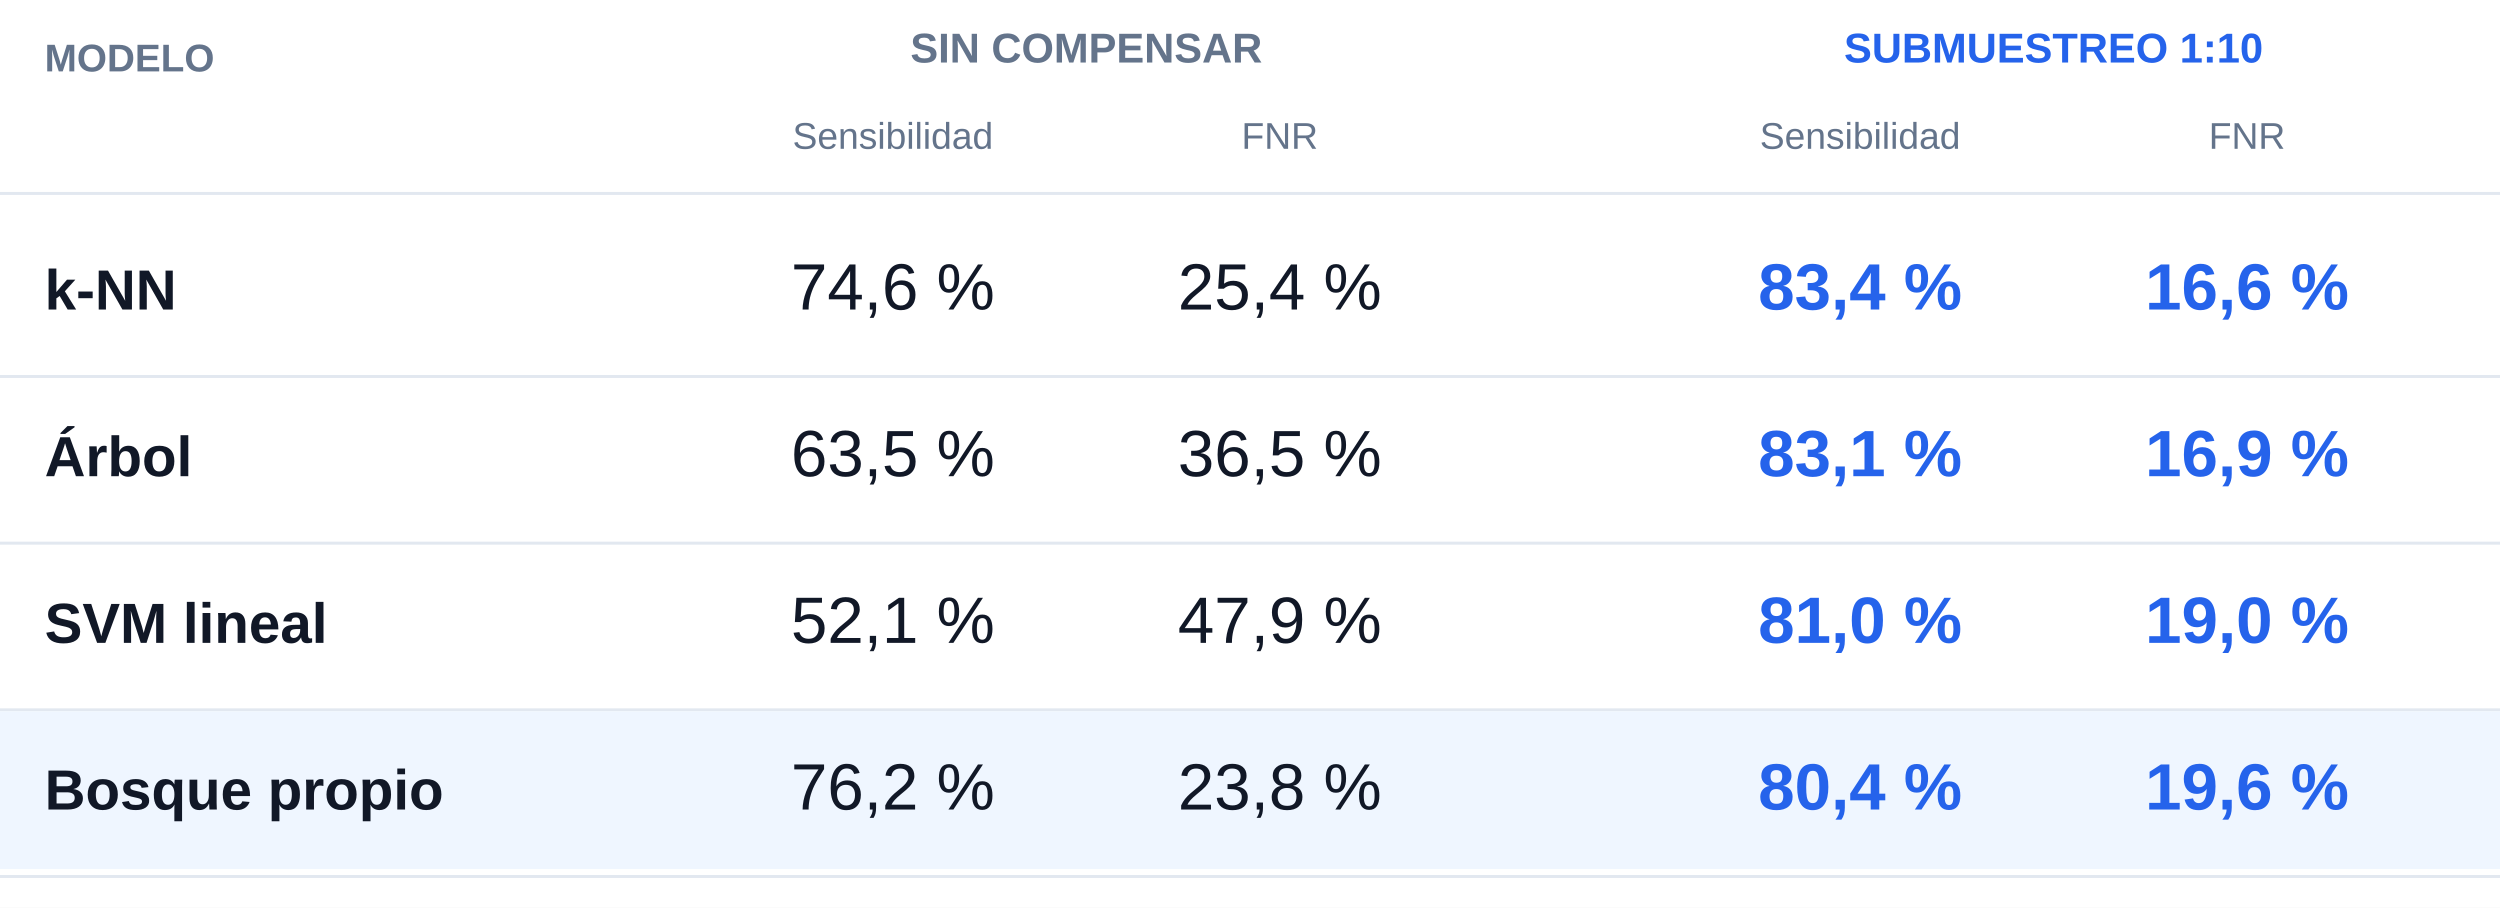
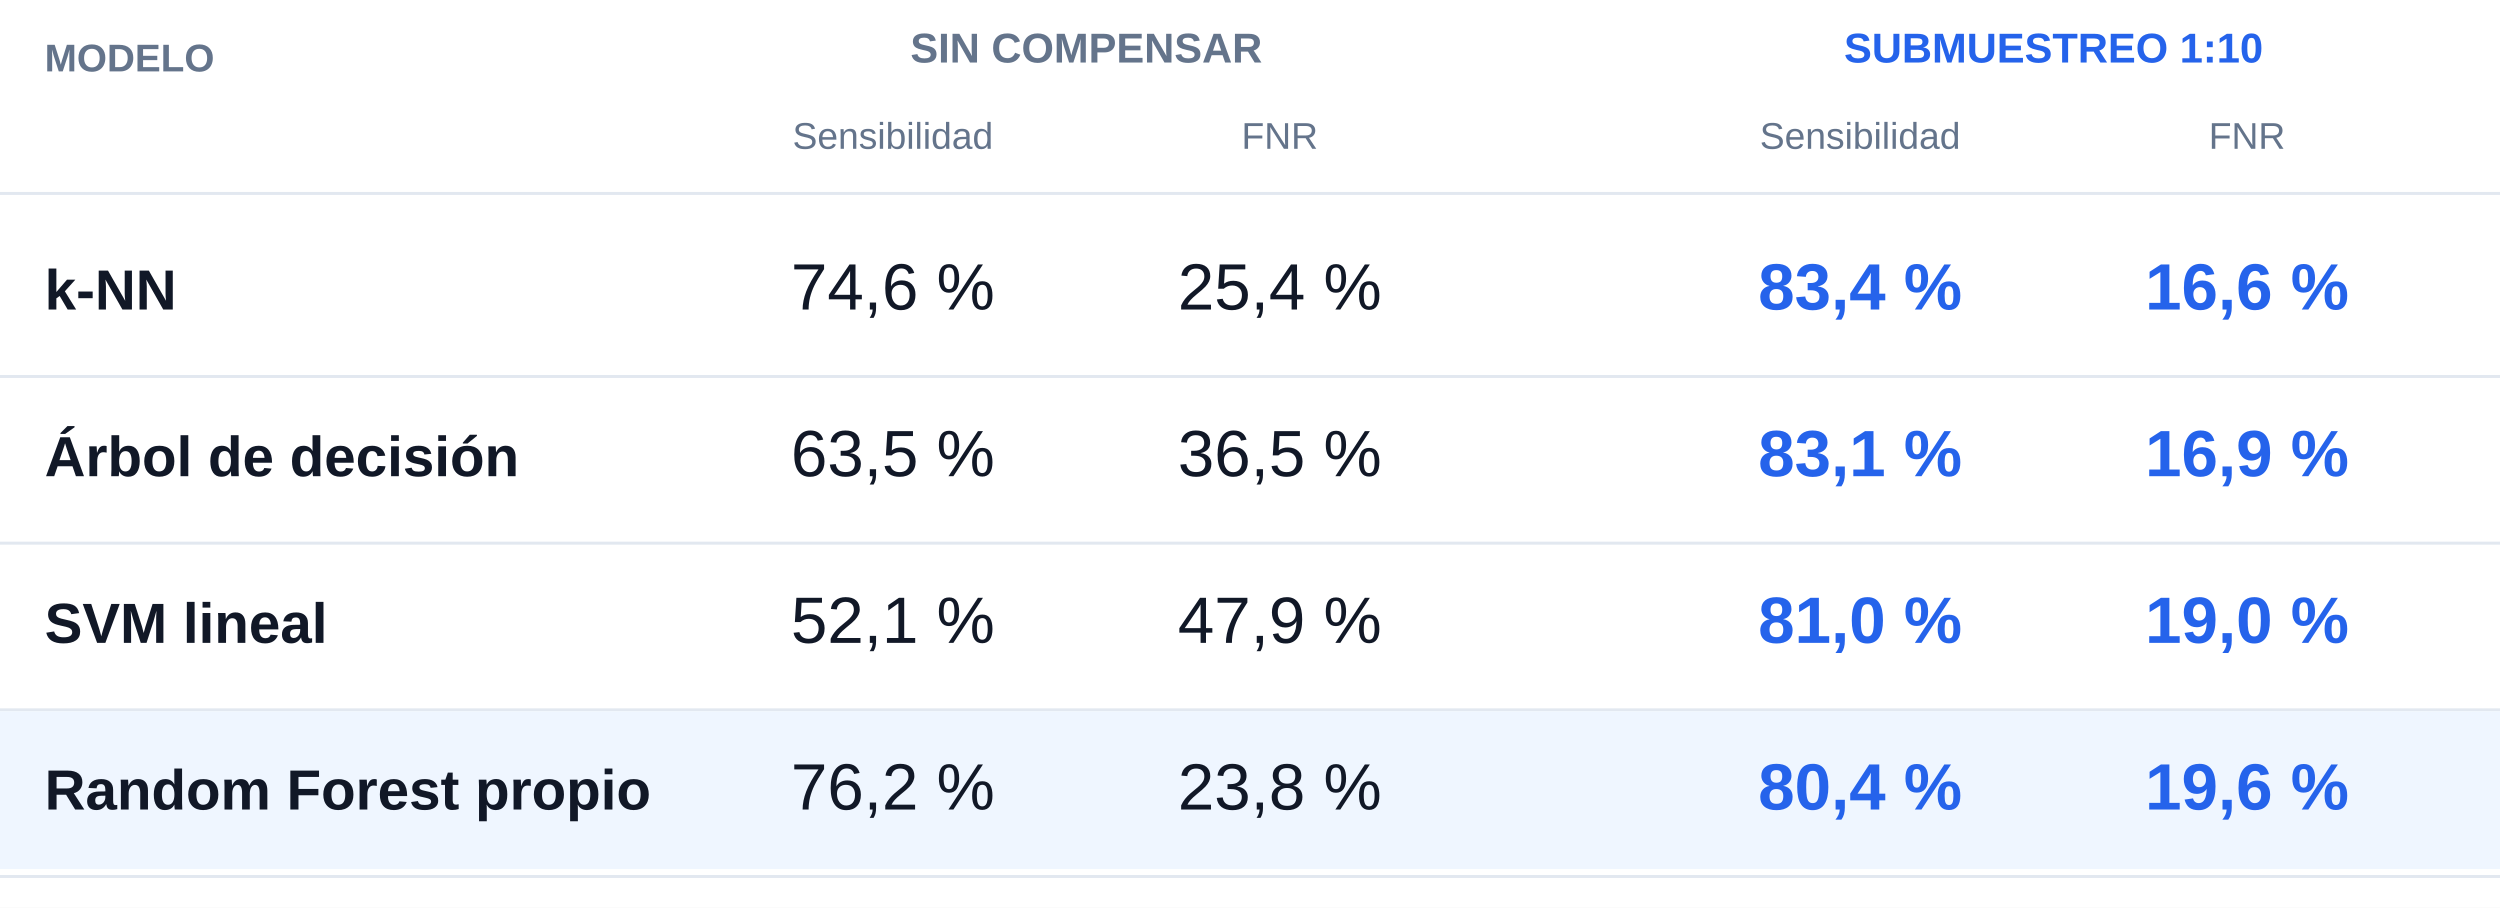
<svg xmlns="http://www.w3.org/2000/svg" width="1680" height="610" viewBox="0 0 1680 610">
  <rect width="1680" height="610" fill="#FFFFFF" />
  <text x="30" y="48" font-family="Arial, sans-serif" font-size="26" font-weight="700" fill="#64748B" text-anchor="start">MODELO</text>
  <text x="730" y="42" font-family="Arial, sans-serif" font-size="28" font-weight="700" fill="#64748B" text-anchor="middle">SIN COMPENSAR</text>
  <text x="1380" y="42" font-family="Arial, sans-serif" font-size="28" font-weight="700" fill="#2563EB" text-anchor="middle">SUBMUESTREO 1:10</text>
  <text x="600" y="100" font-family="Arial, sans-serif" font-size="25" font-weight="400" fill="#64748B" text-anchor="middle">Sensibilidad</text>
  <text x="860" y="100" font-family="Arial, sans-serif" font-size="25" font-weight="400" fill="#64748B" text-anchor="middle">FNR</text>
  <text x="1250" y="100" font-family="Arial, sans-serif" font-size="25" font-weight="400" fill="#64748B" text-anchor="middle">Sensibilidad</text>
  <text x="1510" y="100" font-family="Arial, sans-serif" font-size="25" font-weight="400" fill="#64748B" text-anchor="middle">FNR</text>
  <path d="M 0 130 H 1680" stroke="#E2E8F0" stroke-width="2" />
  <text x="30" y="208" font-family="Arial, sans-serif" font-size="38" font-weight="700" fill="#111827" text-anchor="start">k-NN</text>
  <text x="600" y="208" font-family="Arial, sans-serif" font-size="44" font-weight="400" fill="#111827" text-anchor="middle">74,6 %</text>
  <text x="860" y="208" font-family="Arial, sans-serif" font-size="44" font-weight="400" fill="#111827" text-anchor="middle">25,4 %</text>
  <text x="1250" y="208" font-family="Arial, sans-serif" font-size="44" font-weight="600" fill="#2563EB" text-anchor="middle">83,4 %</text>
  <text x="1510" y="208" font-family="Arial, sans-serif" font-size="44" font-weight="600" fill="#2563EB" text-anchor="middle">16,6 %</text>
  <path d="M 0 253 H 1680" stroke="#E2E8F0" stroke-width="2" />
-   <text x="30" y="320" font-family="Arial, sans-serif" font-size="38" font-weight="700" fill="#111827" text-anchor="start">Árbol</text>
+   <text x="30" y="320" font-family="Arial, sans-serif" font-size="38" font-weight="700" fill="#111827" text-anchor="start">Árbol de decisión</text>
  <text x="600" y="320" font-family="Arial, sans-serif" font-size="44" font-weight="400" fill="#111827" text-anchor="middle">63,5 %</text>
  <text x="860" y="320" font-family="Arial, sans-serif" font-size="44" font-weight="400" fill="#111827" text-anchor="middle">36,5 %</text>
  <text x="1250" y="320" font-family="Arial, sans-serif" font-size="44" font-weight="600" fill="#2563EB" text-anchor="middle">83,1 %</text>
  <text x="1510" y="320" font-family="Arial, sans-serif" font-size="44" font-weight="600" fill="#2563EB" text-anchor="middle">16,9 %</text>
  <path d="M 0 365 H 1680" stroke="#E2E8F0" stroke-width="2" />
  <text x="30" y="432" font-family="Arial, sans-serif" font-size="38" font-weight="700" fill="#111827" text-anchor="start">SVM lineal</text>
  <text x="600" y="432" font-family="Arial, sans-serif" font-size="44" font-weight="400" fill="#111827" text-anchor="middle">52,1 %</text>
  <text x="860" y="432" font-family="Arial, sans-serif" font-size="44" font-weight="400" fill="#111827" text-anchor="middle">47,9 %</text>
  <text x="1250" y="432" font-family="Arial, sans-serif" font-size="44" font-weight="600" fill="#2563EB" text-anchor="middle">81,0 %</text>
  <text x="1510" y="432" font-family="Arial, sans-serif" font-size="44" font-weight="600" fill="#2563EB" text-anchor="middle">19,0 %</text>
  <path d="M 0 477 H 1680" stroke="#E2E8F0" stroke-width="2" />
  <rect x="0" y="478" width="1680" height="106" rx="0" fill="#EFF6FF" />
-   <text x="30" y="544" font-family="Arial, sans-serif" font-size="38" font-weight="700" fill="#111827" text-anchor="start">Bosque propio</text>
+   <text x="30" y="544" font-family="Arial, sans-serif" font-size="38" font-weight="700" fill="#111827" text-anchor="start">Random Forest propio</text>
  <text x="600" y="544" font-family="Arial, sans-serif" font-size="44" font-weight="400" fill="#111827" text-anchor="middle">76,2 %</text>
  <text x="860" y="544" font-family="Arial, sans-serif" font-size="44" font-weight="400" fill="#111827" text-anchor="middle">23,8 %</text>
  <text x="1250" y="544" font-family="Arial, sans-serif" font-size="44" font-weight="600" fill="#2563EB" text-anchor="middle">80,4 %</text>
  <text x="1510" y="544" font-family="Arial, sans-serif" font-size="44" font-weight="600" fill="#2563EB" text-anchor="middle">19,6 %</text>
  <path d="M 0 589 H 1680" stroke="#E2E8F0" stroke-width="2" />
</svg>
